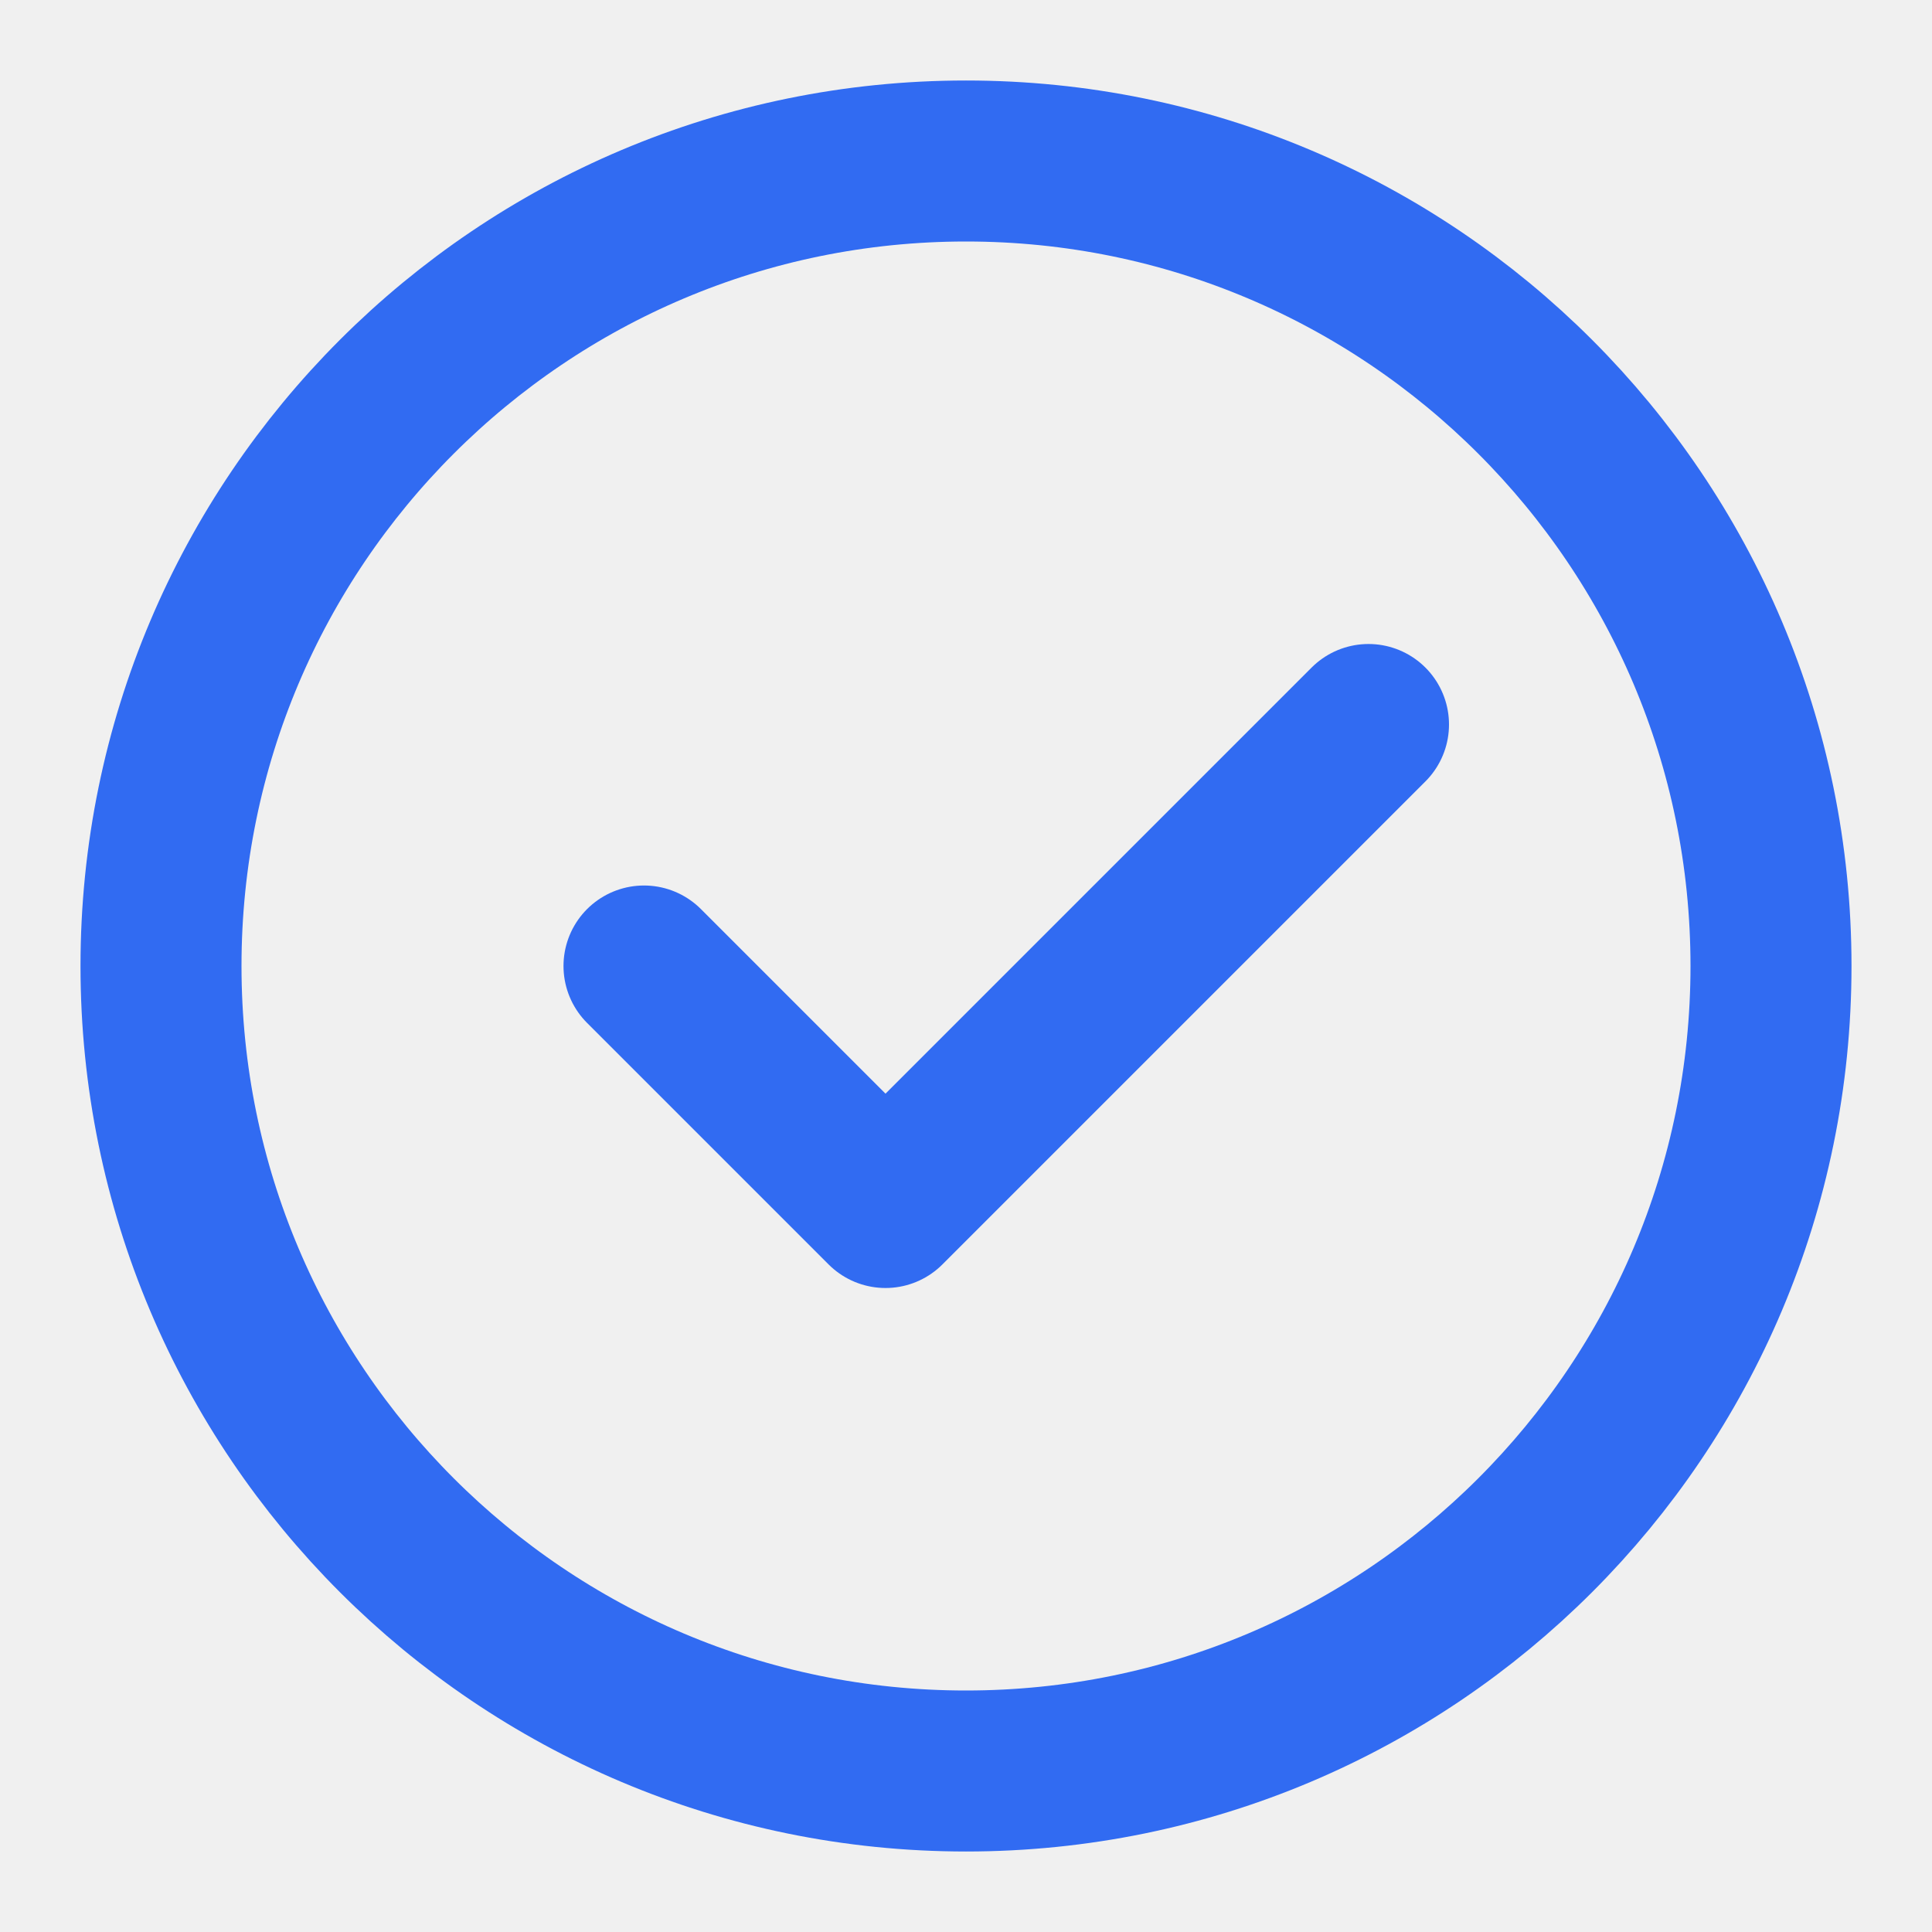
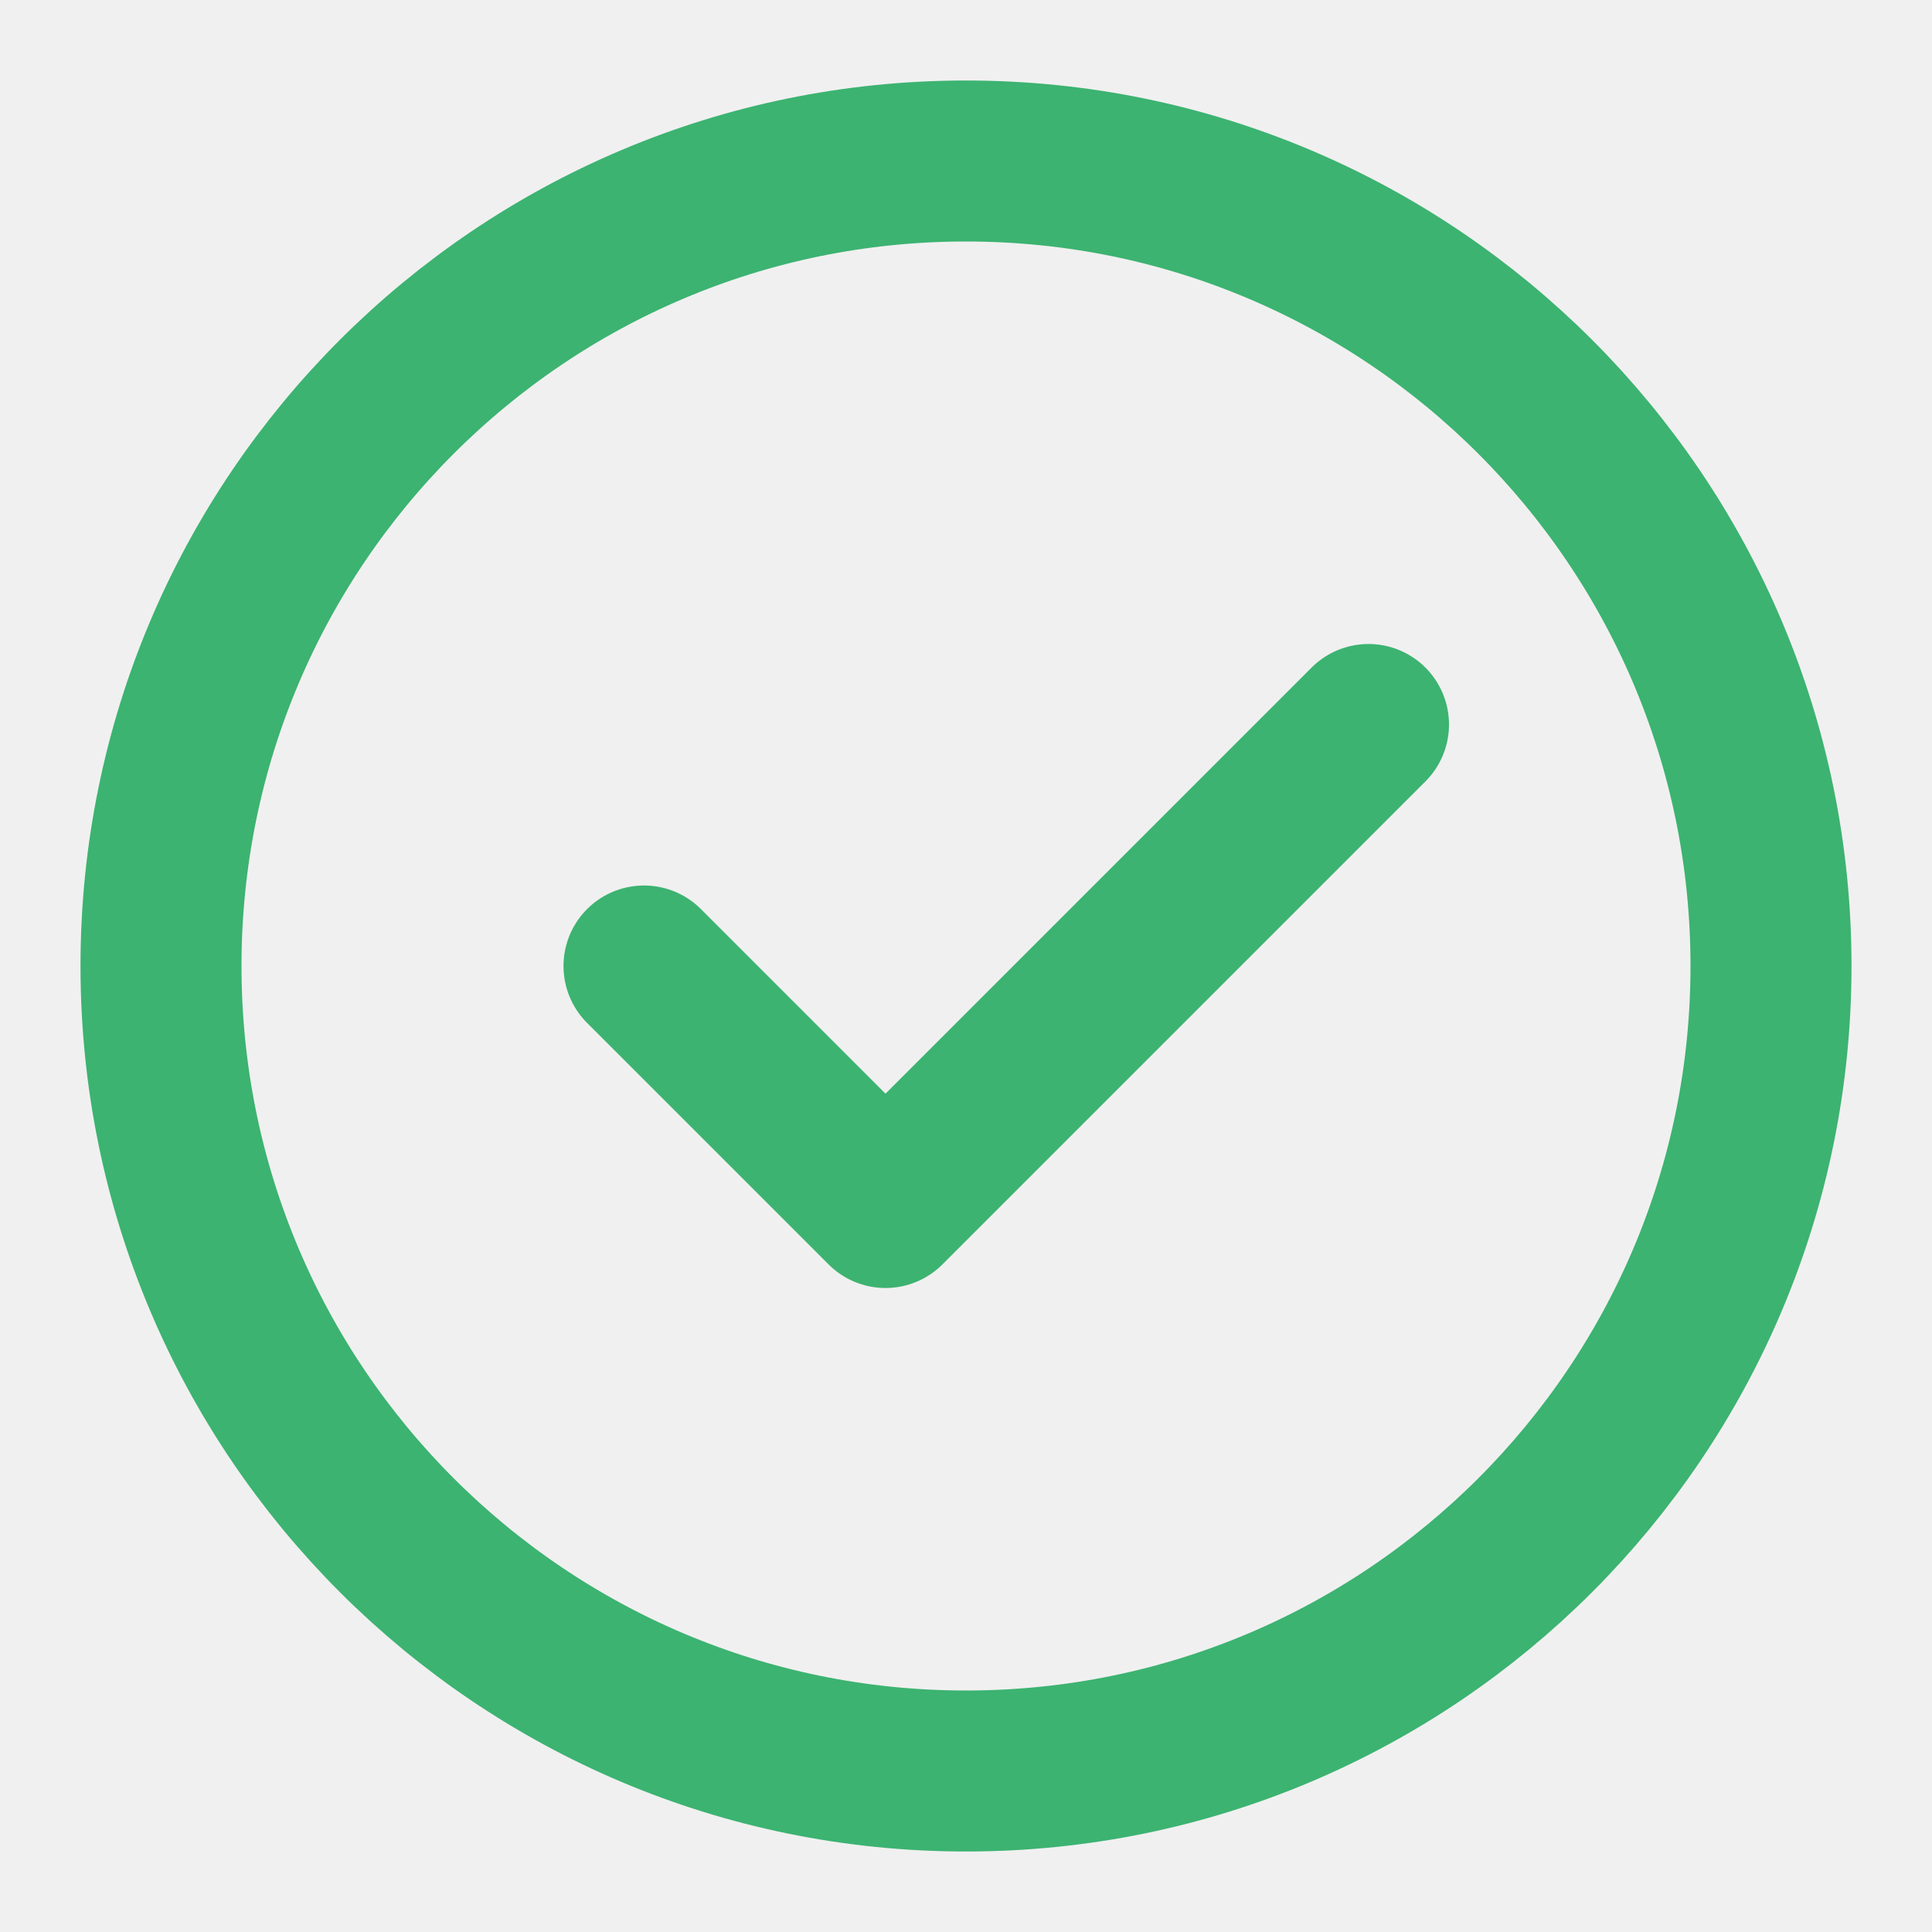
<svg xmlns="http://www.w3.org/2000/svg" width="48" height="48" viewBox="0 0 48 48" fill="none">
  <rect width="48" height="48" fill="white" fill-opacity="0.01" />
-   <path d="M24 44C29.523 44 34.523 41.761 38.142 38.142C41.761 34.523 44 29.523 44 24C44 18.477 41.761 13.477 38.142 9.858C34.523 6.239 29.523 4 24 4C18.477 4 13.477 6.239 9.858 9.858C6.239 13.477 4 18.477 4 24C4 29.523 6.239 34.523 9.858 38.142C13.477 41.761 18.477 44 24 44Z" fill="none" stroke="#316bf2" stroke-width="4" stroke-linejoin="round" />
-   <path d="M16 24L22 30L34 18" stroke="#316bf2" stroke-width="4" stroke-linecap="round" stroke-linejoin="round" />
+   <path d="M24 44C29.523 44 34.523 41.761 38.142 38.142C41.761 34.523 44 29.523 44 24C44 18.477 41.761 13.477 38.142 9.858C34.523 6.239 29.523 4 24 4C18.477 4 13.477 6.239 9.858 9.858C6.239 13.477 4 18.477 4 24C4 29.523 6.239 34.523 9.858 38.142C13.477 41.761 18.477 44 24 44Z" fill="none" stroke="#3CB371" stroke-width="4" stroke-linejoin="round" />
+   <path d="M16 24L22 30L34 18" stroke="#3CB371" stroke-width="4" stroke-linecap="round" stroke-linejoin="round" />
</svg>
